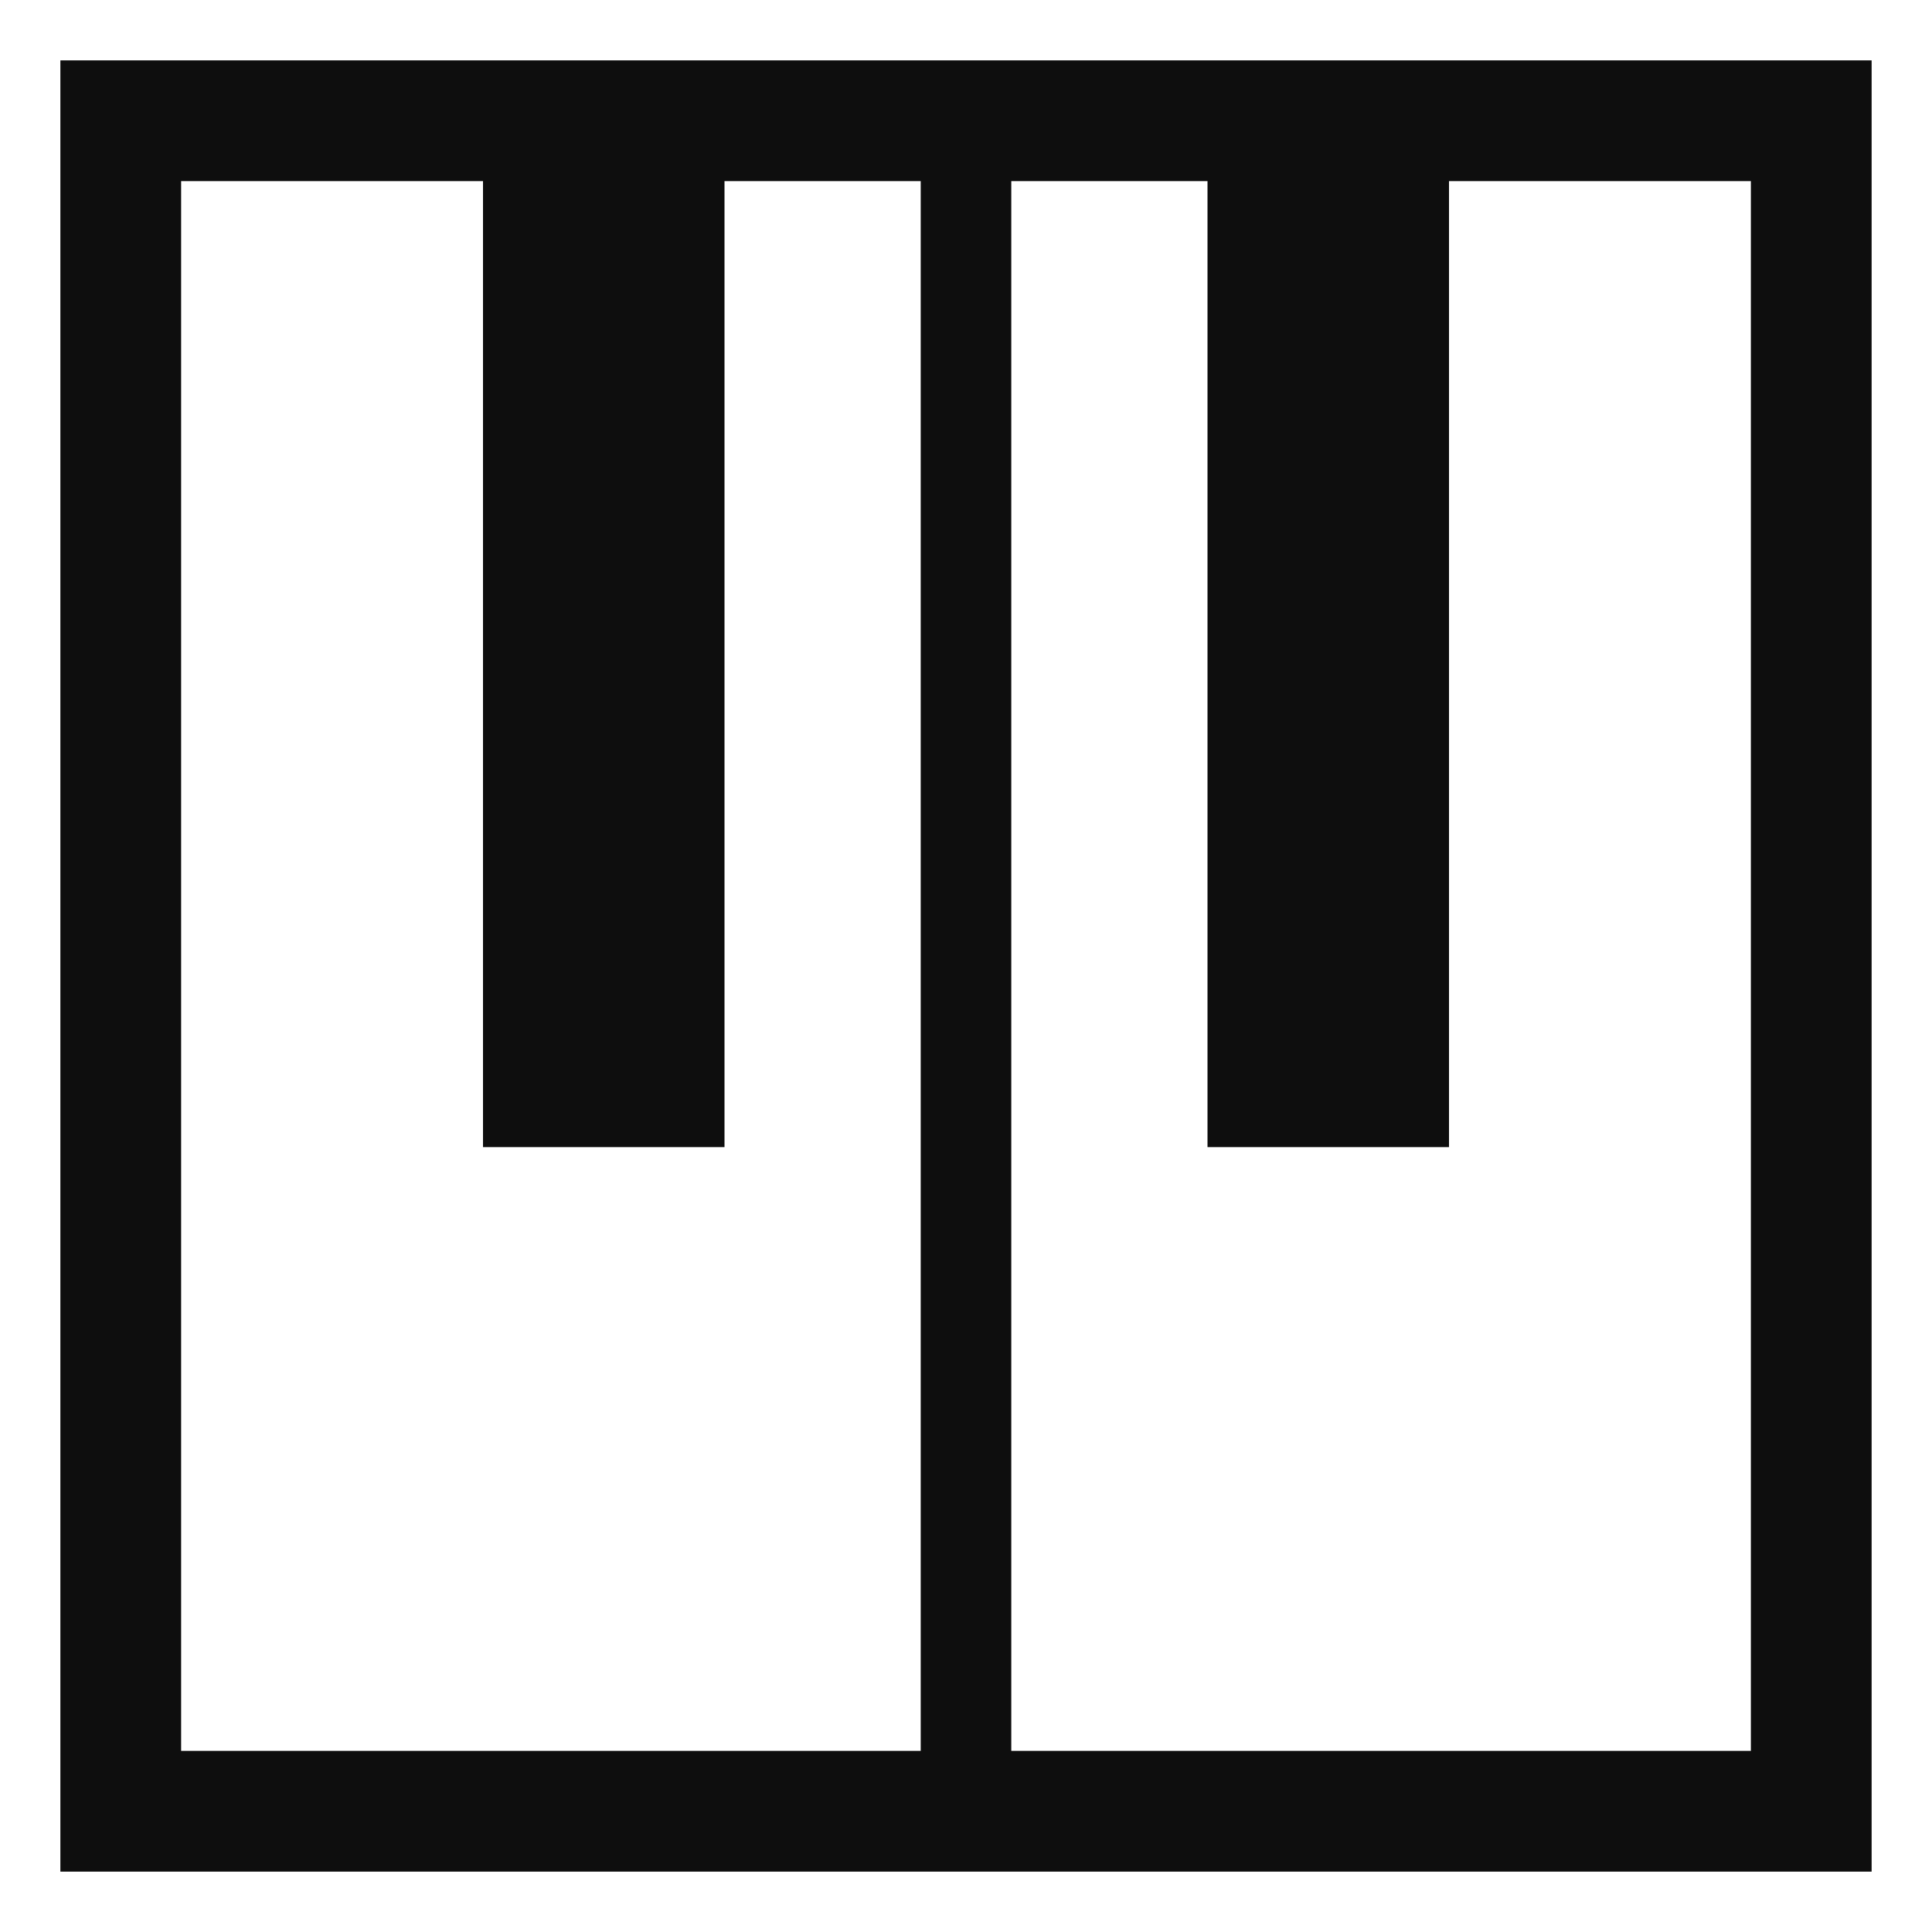
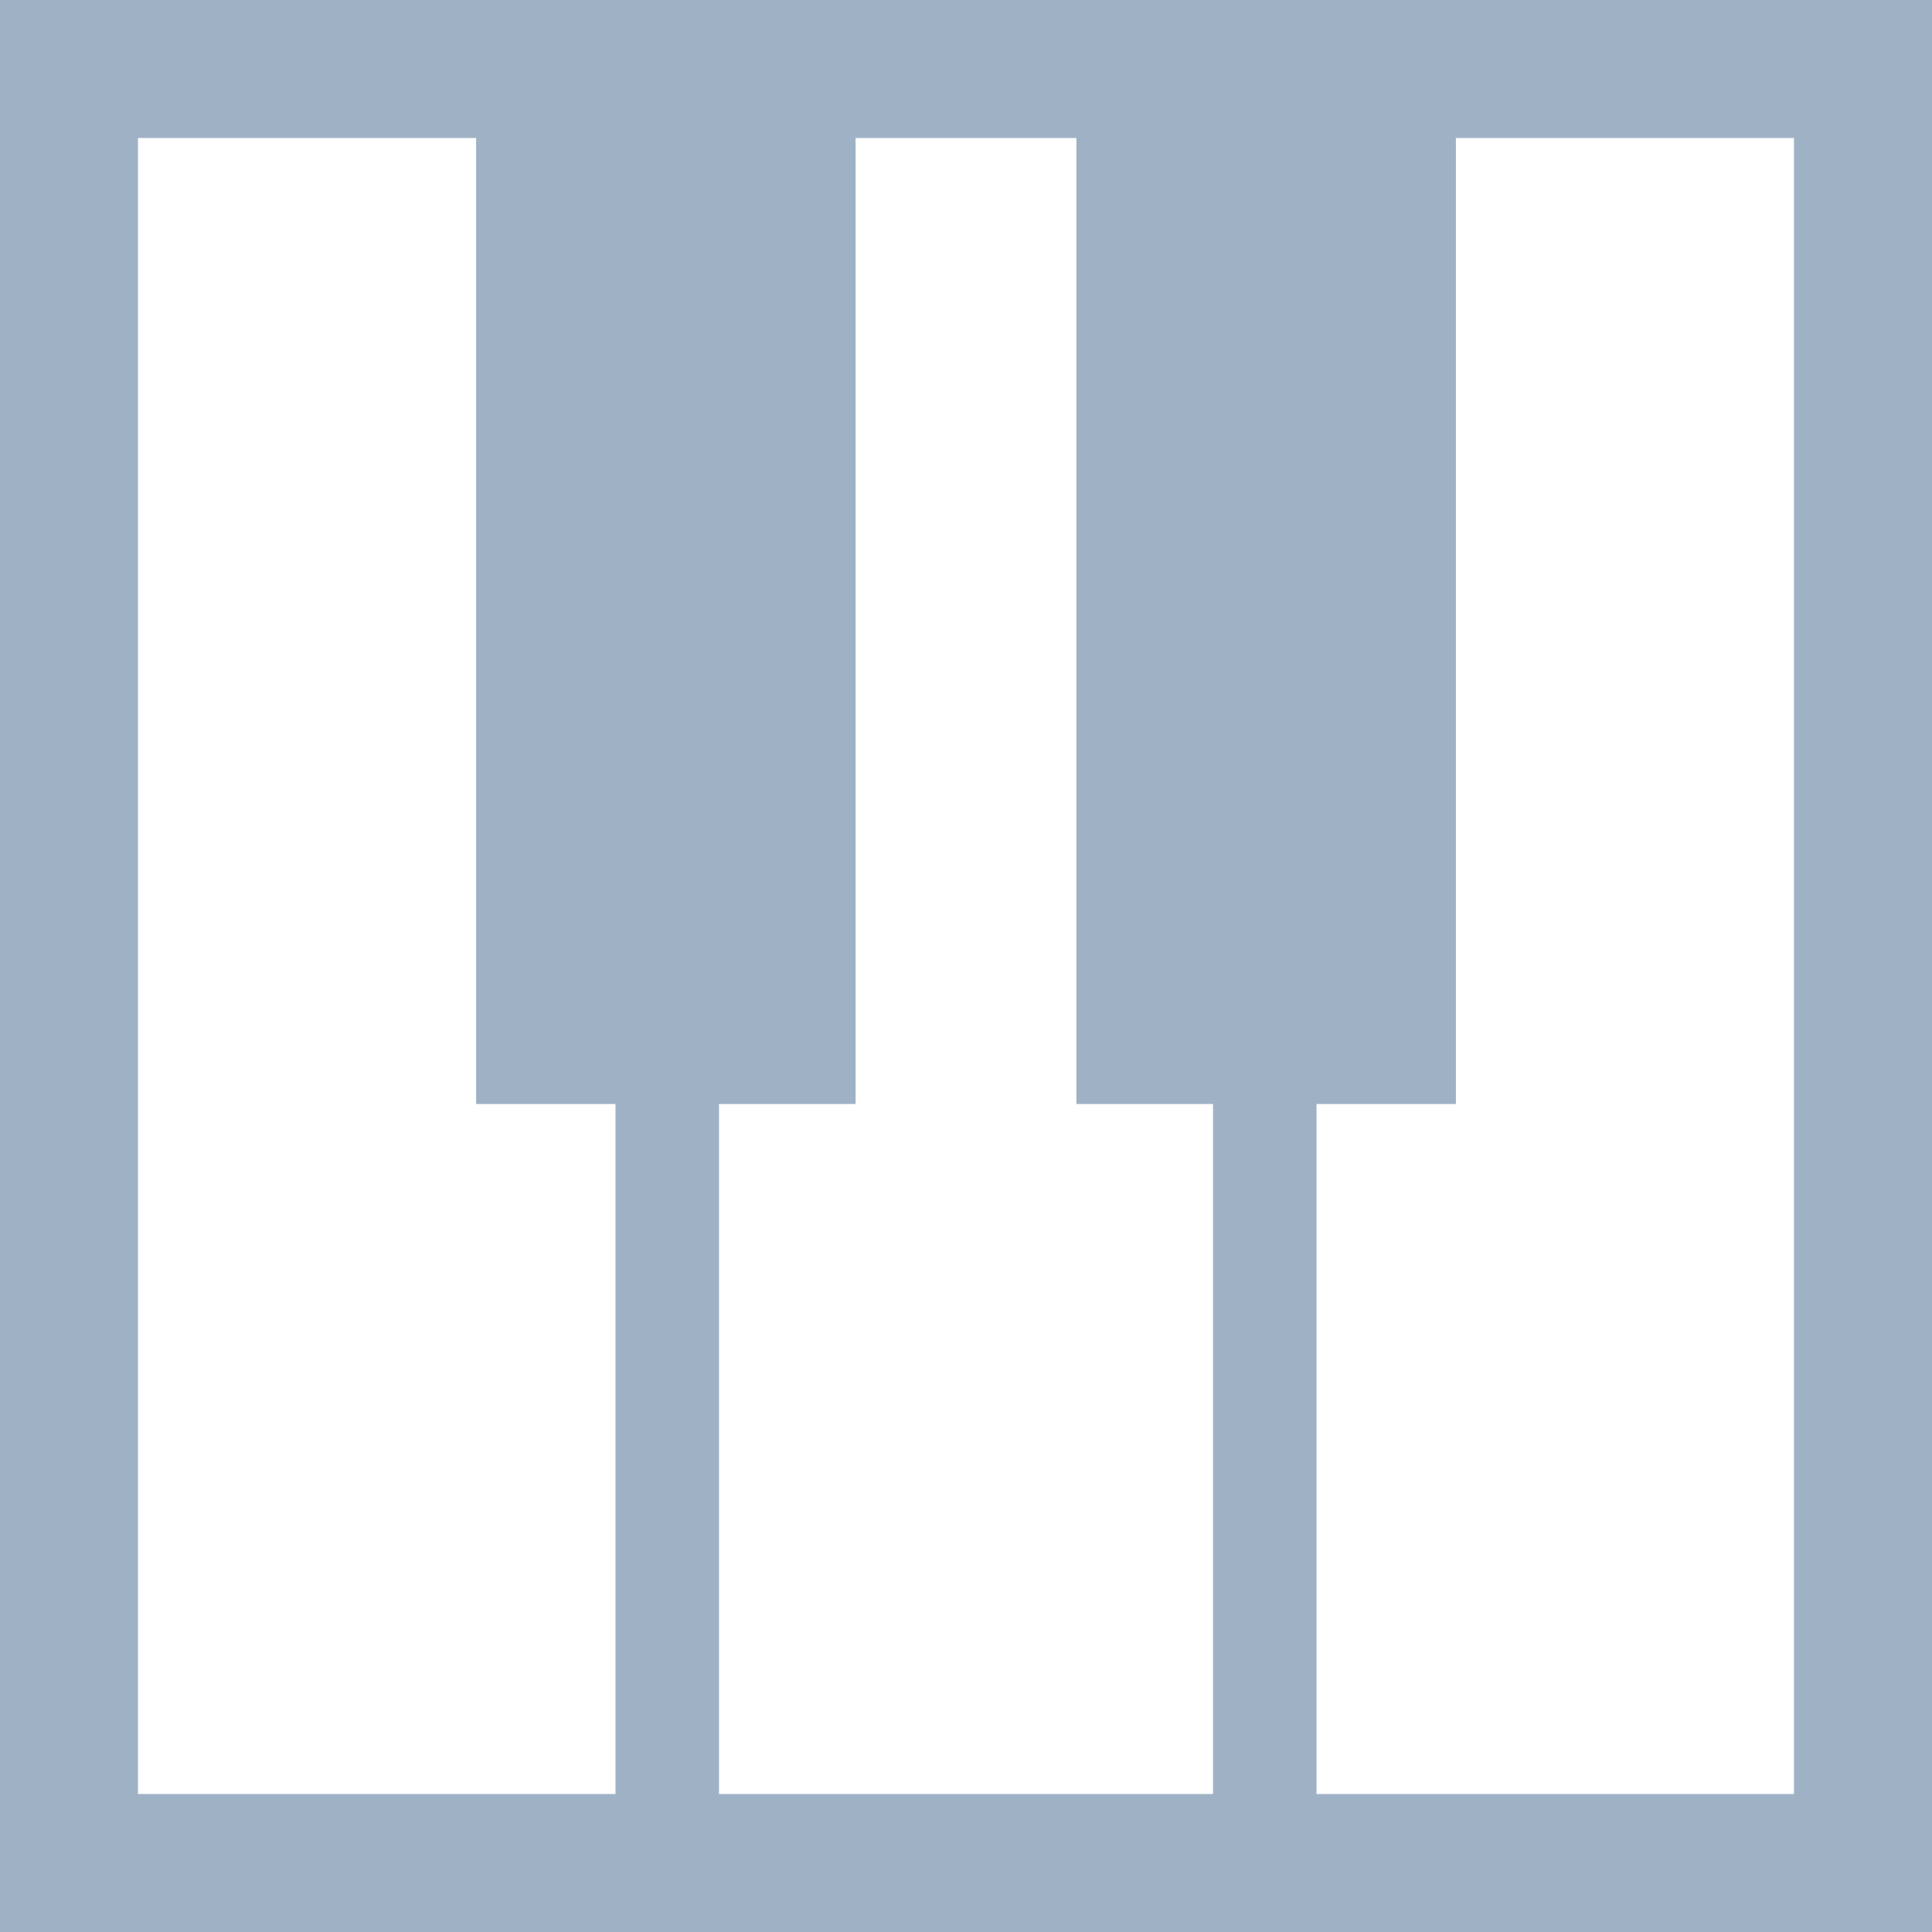
- <svg xmlns="http://www.w3.org/2000/svg" viewBox="0 0 64 64">
-   <rect width="64" height="64" fill="#fff" />
-   <rect x="4" y="4" width="56" height="56" fill="none" stroke="#0e0e0e" stroke-width="4" />
-   <rect x="16" y="4" width="8" height="34" fill="#0e0e0e" />
-   <rect x="40" y="4" width="8" height="34" fill="#0e0e0e" />
-   <line x1="32" y1="4" x2="32" y2="60" stroke="#0e0e0e" stroke-width="3" />
+ <svg xmlns="http://www.w3.org/2000/svg" viewBox="0 0 28 28">
+   <rect width="28" height="28" fill="#fff" />
+   <g fill="none" stroke="#9fb2c5">
+     <rect x="1" y="1" width="26" height="26" stroke-width="2" />
+     <line x1="9.67" y1="1" x2="9.67" y2="27" stroke-width="1.5" />
+     <line x1="18.33" y1="1" x2="18.33" y2="27" stroke-width="1.5" />
+   </g>
+   <g fill="#9fb2c5">
+     <rect x="6.9" y="1" width="5.5" height="15" />
+     <rect x="15.6" y="1" width="5.5" height="15" />
+   </g>
</svg>
